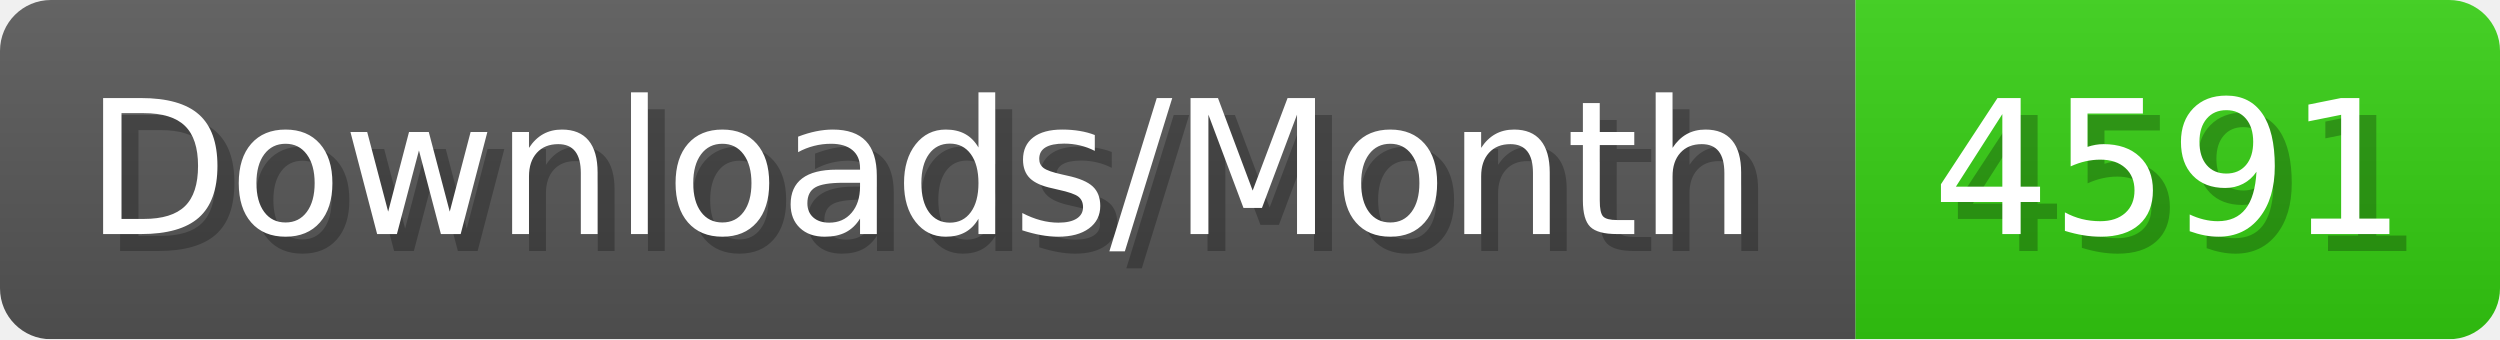
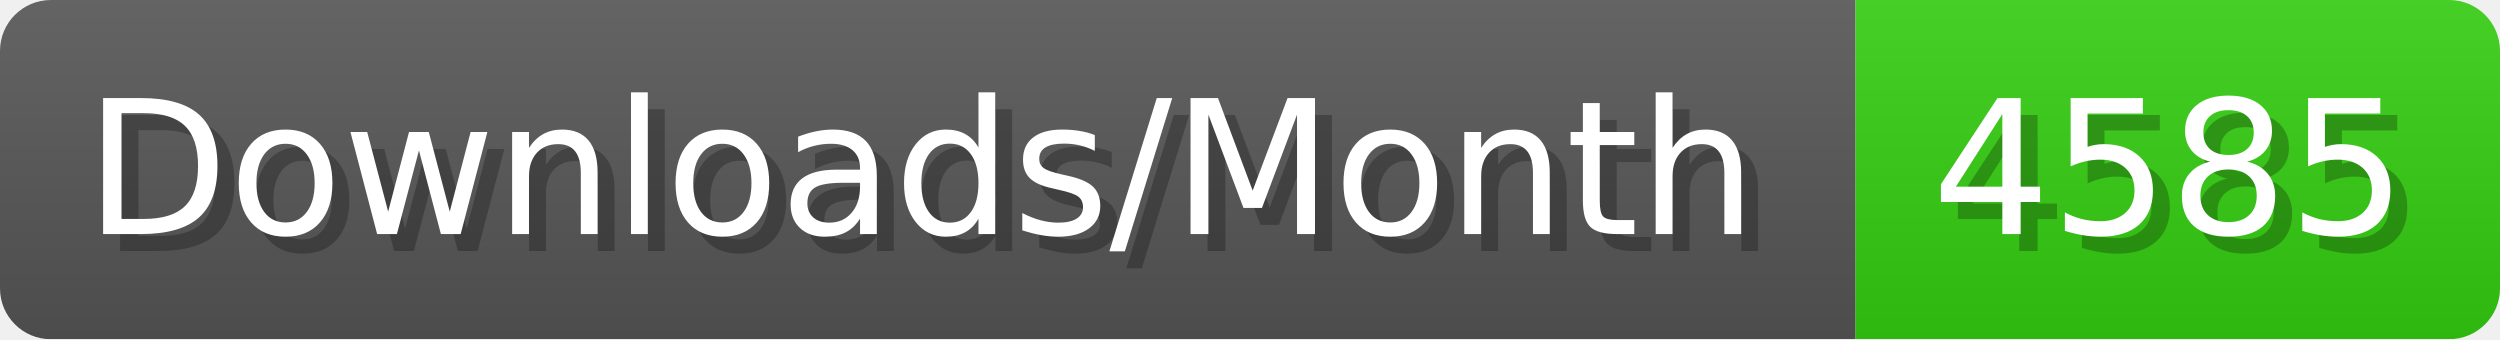
- <svg xmlns="http://www.w3.org/2000/svg" width="147.4" height="20" viewBox="0 0 1474 200" role="img" aria-label="Downloads/Month: 4591">
+ <svg xmlns="http://www.w3.org/2000/svg" width="147.4" height="20" viewBox="0 0 1474 200" role="img" aria-label="Downloads/Month: 4585">
  <linearGradient id="YlXUI" x2="0" y2="100%">
    <stop offset="0" stop-opacity=".1" stop-color="#EEE" />
    <stop offset="1" stop-opacity=".1" />
  </linearGradient>
  <mask id="JHhop">
    <rect width="1474" height="200" rx="30" fill="#FFF" />
  </mask>
  <g mask="url(#JHhop)">
    <rect width="1094" height="200" fill="#555" />
    <rect width="380" height="200" fill="#3C1" x="1094" />
    <rect width="1474" height="200" fill="url(#YlXUI)" />
  </g>
  <g aria-hidden="true" fill="#fff" text-anchor="start" font-family="Verdana,DejaVu Sans,sans-serif" font-size="110">
    <text x="60" y="148" textLength="994" fill="#000" opacity="0.25">Downloads/Month</text>
    <text x="50" y="138" textLength="994">Downloads/Month</text>
-     <text x="1149" y="148" textLength="280" fill="#000" opacity="0.25">4591</text>
-     <text x="1139" y="138" textLength="280">4591</text>
+     <text x="1149" y="148" textLength="280" fill="#000" opacity="0.25">4585</text>
+     <text x="1139" y="138" textLength="280">4585</text>
  </g>
</svg>
